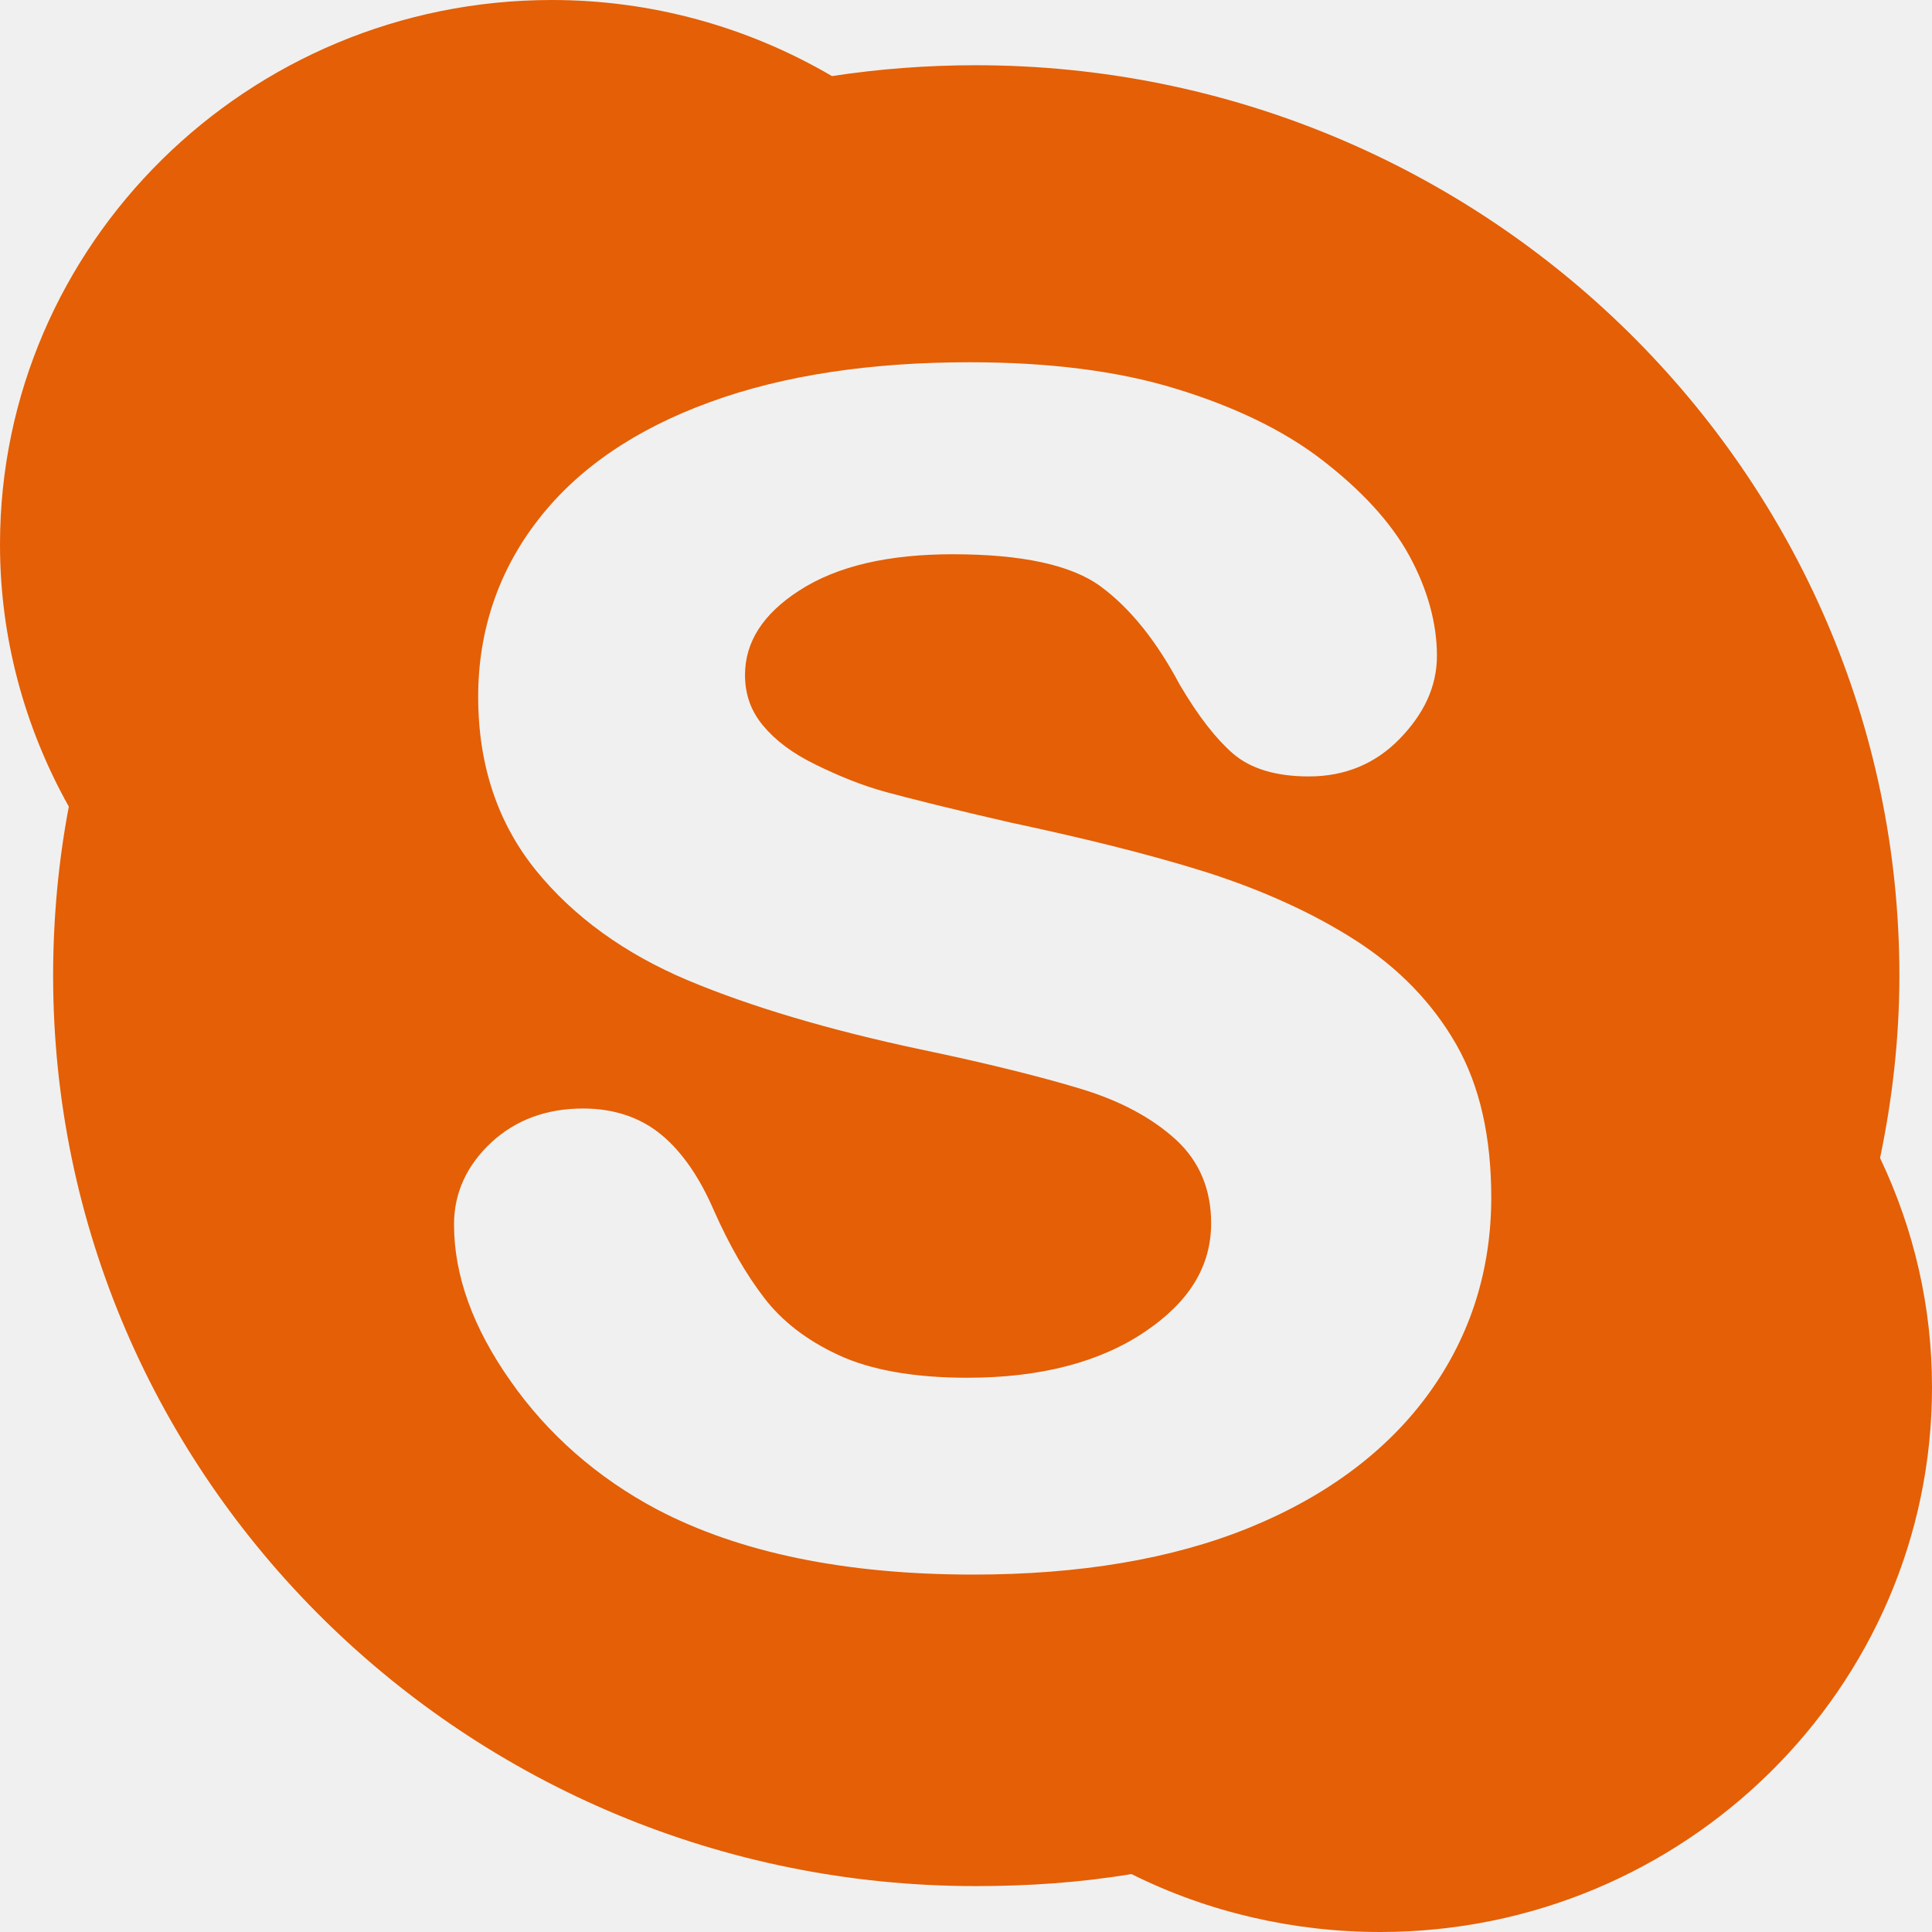
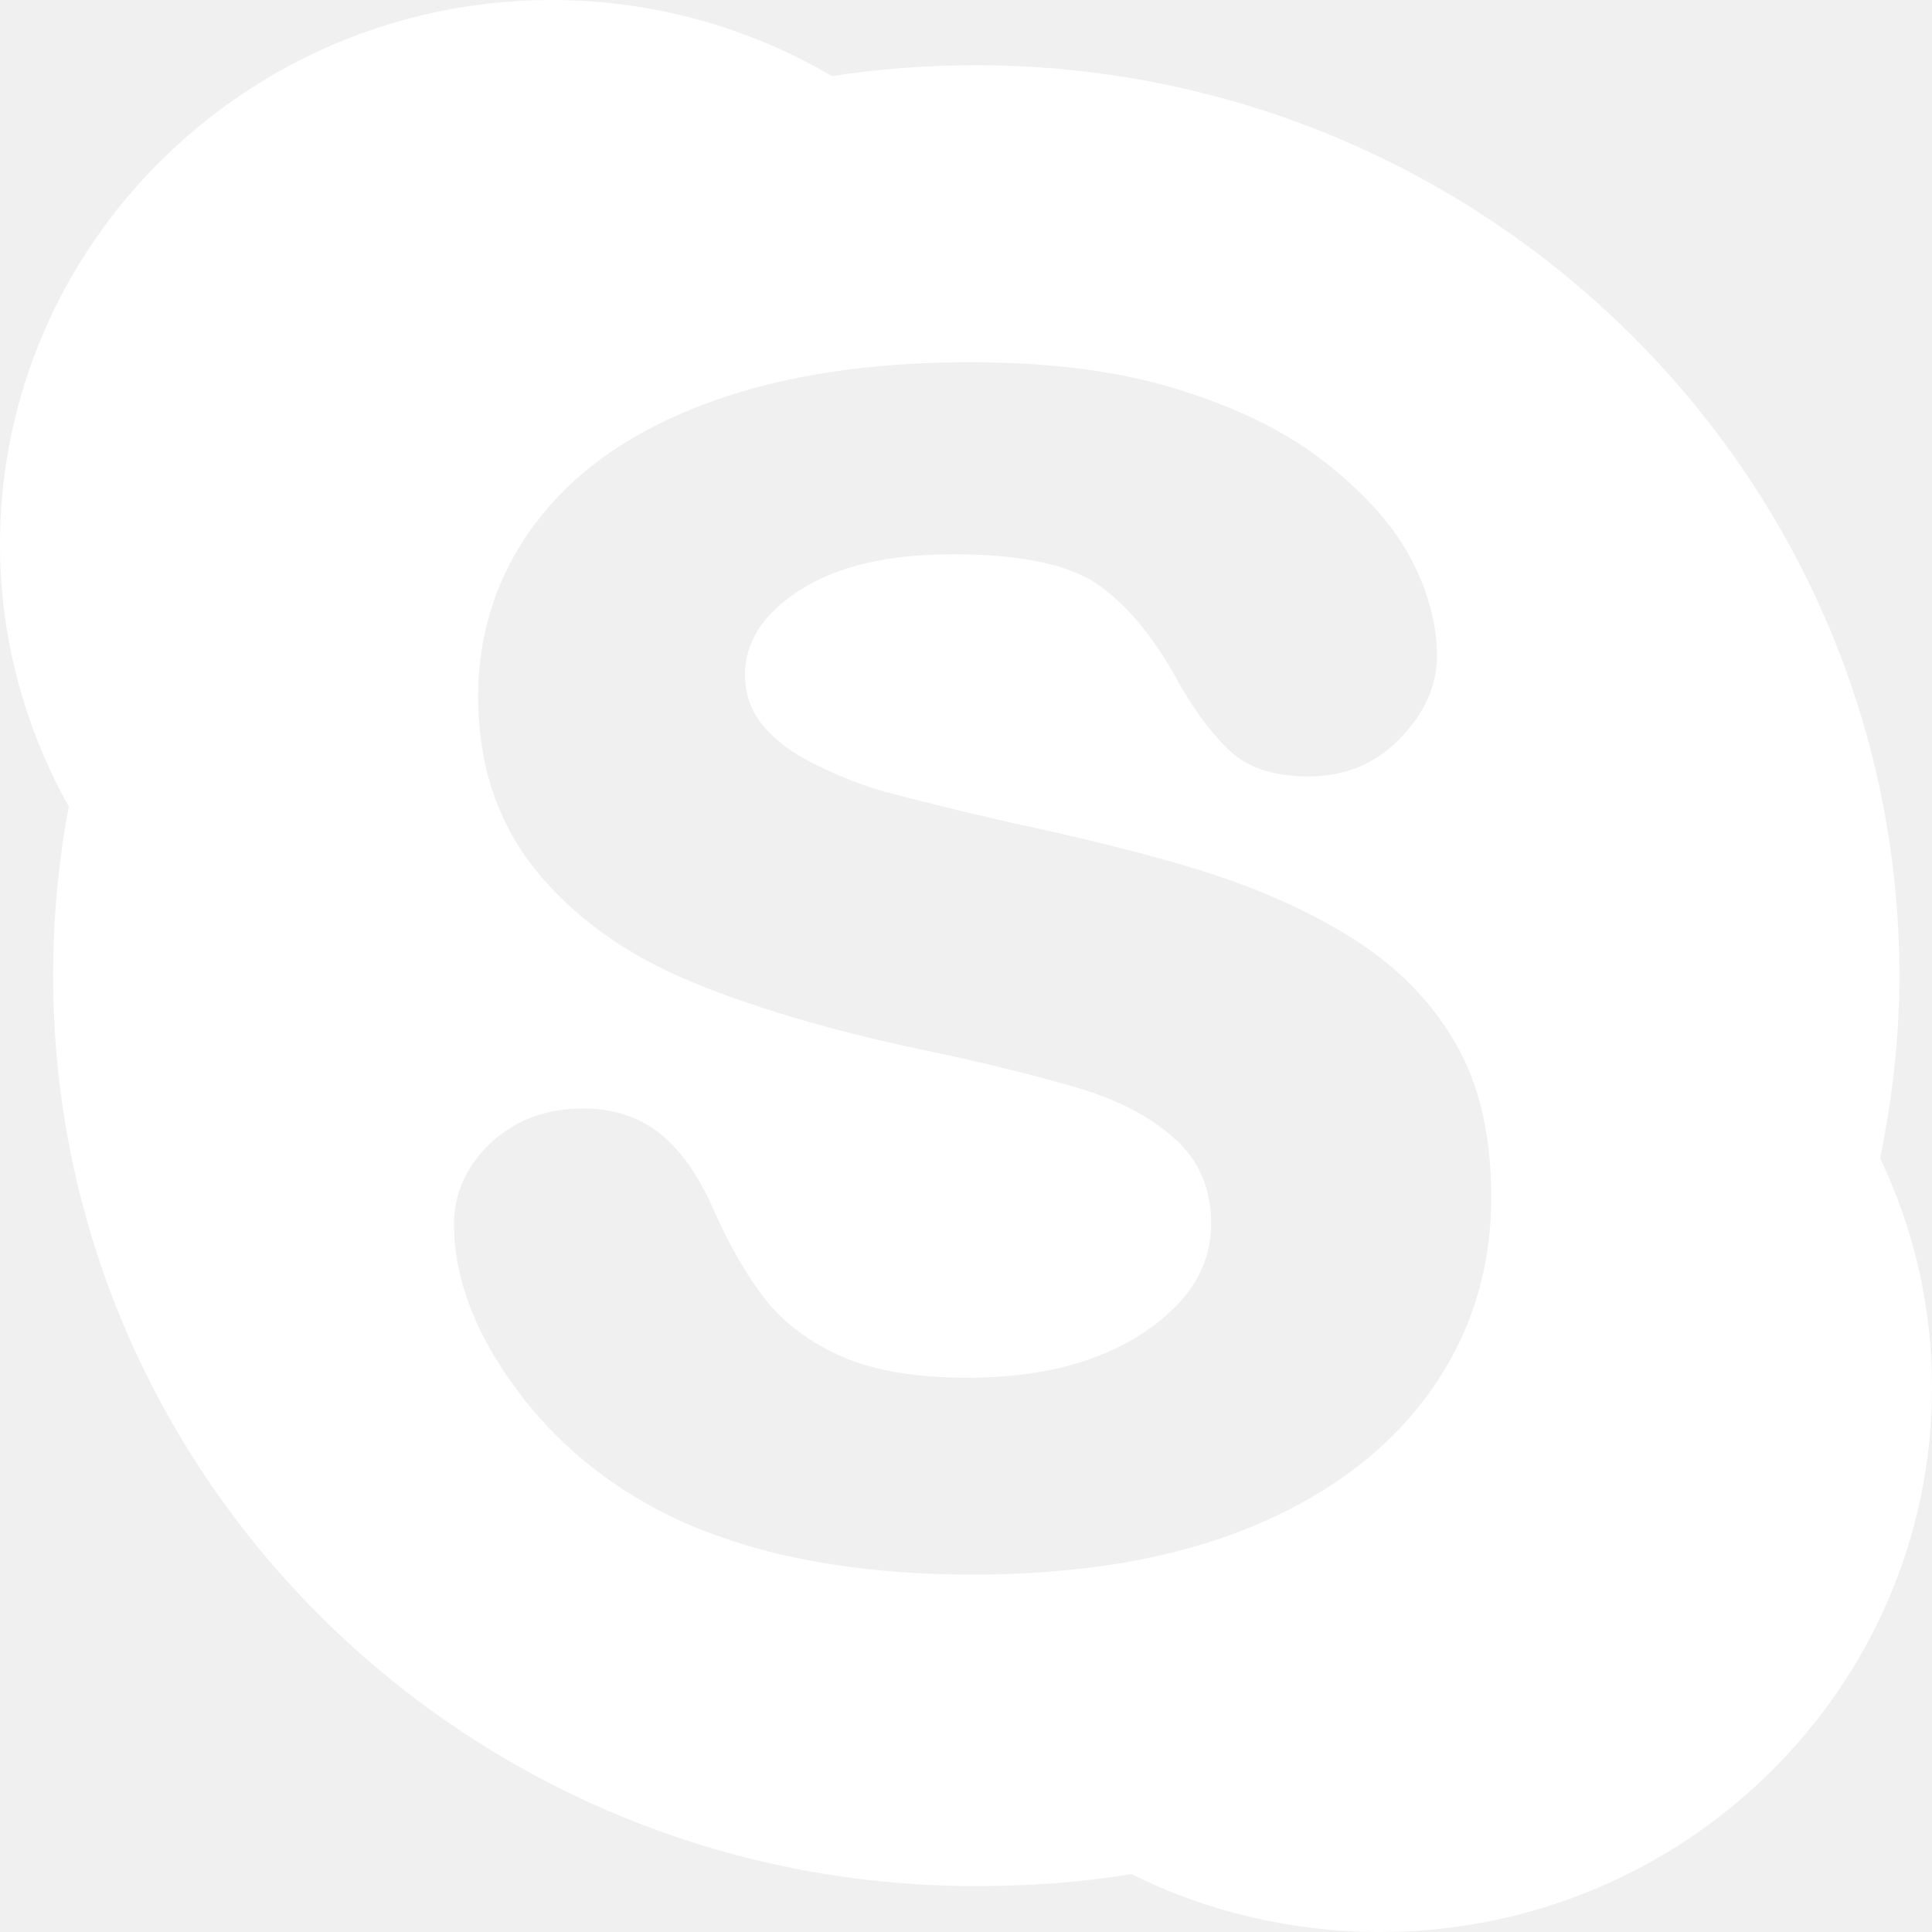
- <svg xmlns="http://www.w3.org/2000/svg" fill="#e45f05" viewBox="0 0 50 50" width="100px" height="100px">
+ <svg xmlns="http://www.w3.org/2000/svg" fill="#fff" viewBox="0 0 50 50" width="100px" height="100px">
  <path d="M 14.281 0 C 6.41 0 0 6.324 0 14.094 C 0 16.477 0.621 18.801 1.781 20.875 C 1.508 22.312 1.375 23.793 1.375 25.25 C 1.375 38.25 12.074 48.812 25.25 48.812 C 26.602 48.812 27.953 48.723 29.281 48.5 C 31.258 49.488 33.48 50 35.719 50 C 43.59 50 50 43.676 50 35.906 C 50 33.82 49.539 31.828 48.656 29.969 C 48.977 28.434 49.156 26.848 49.156 25.25 C 49.156 12.254 38.426 1.688 25.25 1.688 C 24.012 1.688 22.762 1.781 21.531 1.969 C 19.336 0.684 16.848 0 14.281 0 Z M 25.094 9.375 C 27.141 9.375 28.934 9.598 30.438 10.062 C 31.945 10.523 33.223 11.137 34.219 11.906 C 35.227 12.684 35.996 13.512 36.469 14.375 C 36.945 15.246 37.188 16.133 37.188 16.969 C 37.188 17.777 36.844 18.484 36.219 19.125 C 35.594 19.766 34.809 20.094 33.875 20.094 C 33.027 20.094 32.367 19.898 31.906 19.5 C 31.477 19.125 31.023 18.555 30.531 17.719 C 29.961 16.648 29.293 15.777 28.5 15.188 C 27.73 14.613 26.422 14.344 24.656 14.344 C 23.016 14.344 21.676 14.641 20.688 15.281 C 19.73 15.898 19.281 16.629 19.281 17.469 C 19.281 17.984 19.441 18.41 19.75 18.781 C 20.078 19.172 20.512 19.496 21.094 19.781 C 21.695 20.078 22.316 20.332 22.938 20.5 C 23.574 20.672 24.66 20.945 26.125 21.281 C 27.977 21.676 29.68 22.09 31.188 22.562 C 32.711 23.047 34.02 23.652 35.094 24.344 C 36.188 25.047 37.07 25.949 37.688 27.031 C 38.305 28.113 38.594 29.441 38.594 31 C 38.59 32.859 38.066 34.547 37 36.031 C 35.938 37.512 34.371 38.703 32.344 39.531 C 30.336 40.352 27.926 40.75 25.188 40.75 C 21.898 40.75 19.148 40.191 17 39.062 C 15.461 38.246 14.176 37.117 13.219 35.75 C 12.242 34.367 11.75 33.012 11.75 31.688 C 11.75 30.863 12.086 30.152 12.719 29.562 C 13.348 28.984 14.137 28.688 15.094 28.688 C 15.879 28.688 16.574 28.914 17.125 29.375 C 17.656 29.816 18.105 30.473 18.469 31.312 C 18.875 32.23 19.309 32.98 19.781 33.594 C 20.227 34.176 20.863 34.68 21.688 35.062 C 22.516 35.453 23.652 35.656 25.031 35.656 C 26.926 35.656 28.461 35.254 29.625 34.469 C 30.766 33.703 31.344 32.785 31.344 31.656 C 31.344 30.766 31.031 30.047 30.438 29.5 C 29.812 28.926 28.992 28.492 28 28.188 C 26.957 27.871 25.559 27.52 23.812 27.156 C 21.438 26.652 19.418 26.047 17.812 25.375 C 16.168 24.684 14.844 23.723 13.875 22.531 C 12.891 21.316 12.375 19.82 12.375 18.031 C 12.375 16.324 12.902 14.762 13.938 13.438 C 14.957 12.125 16.449 11.105 18.375 10.406 C 20.273 9.711 22.539 9.375 25.094 9.375 Z" />
</svg>
